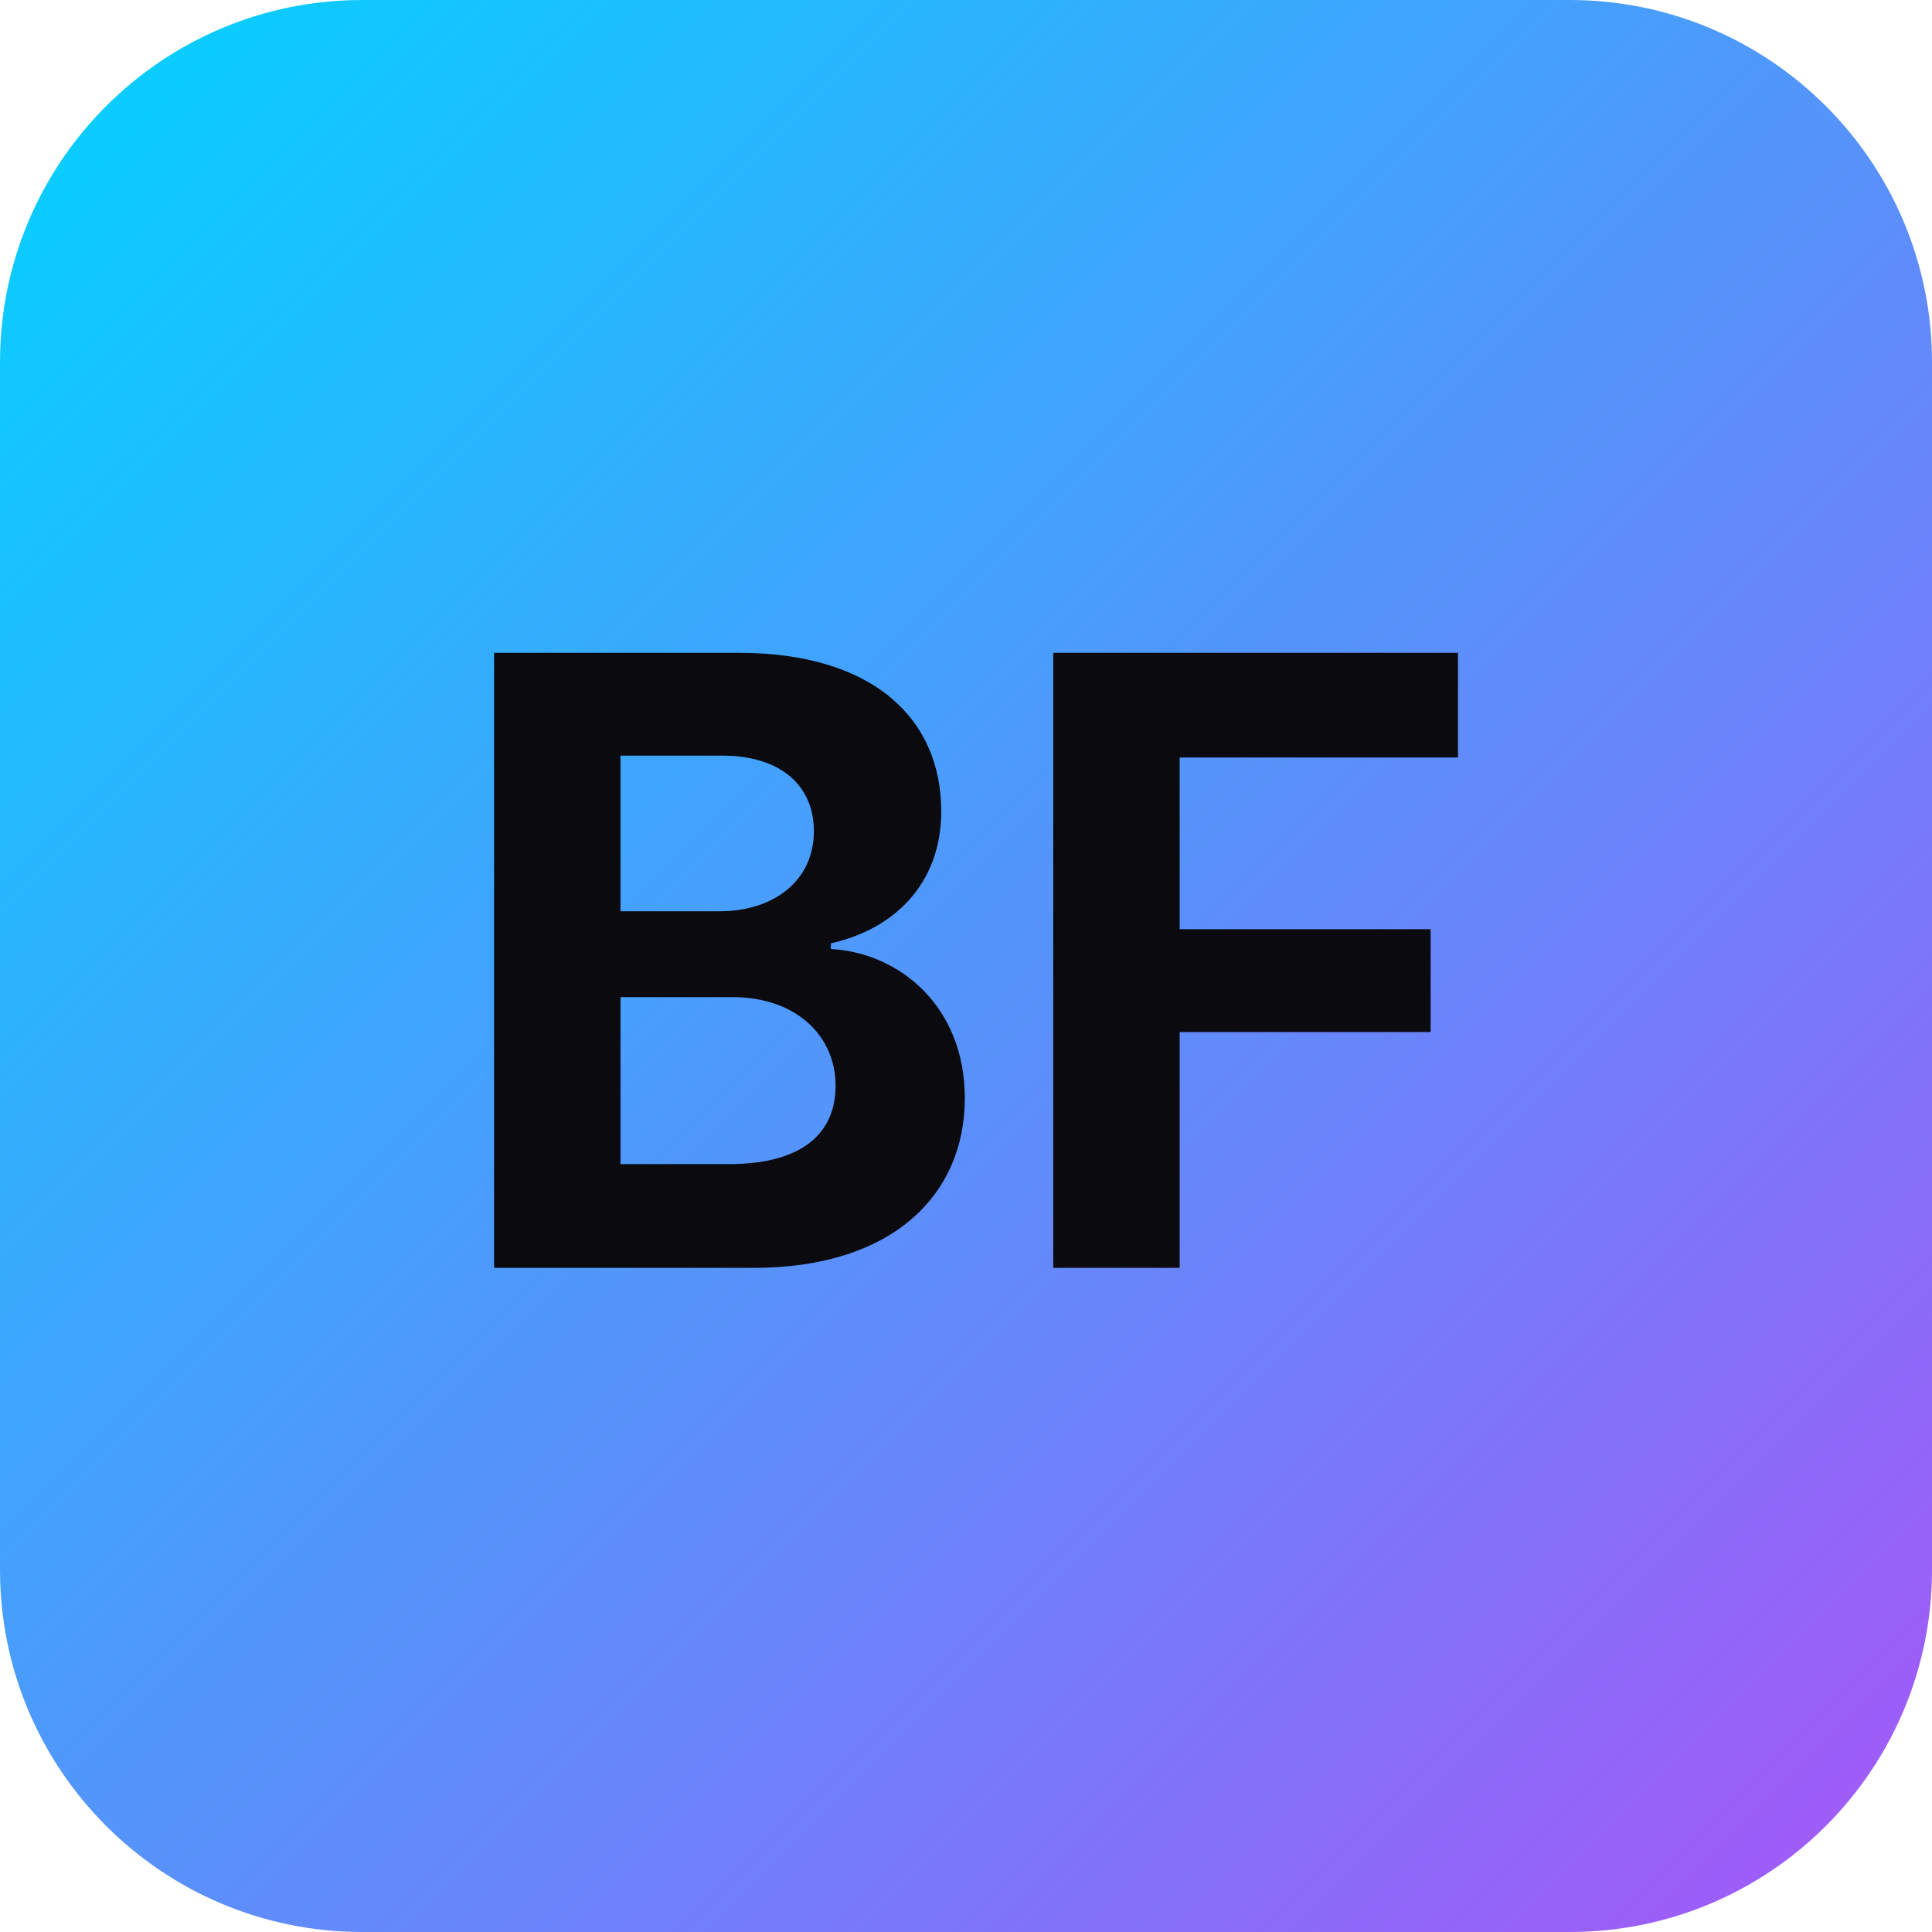
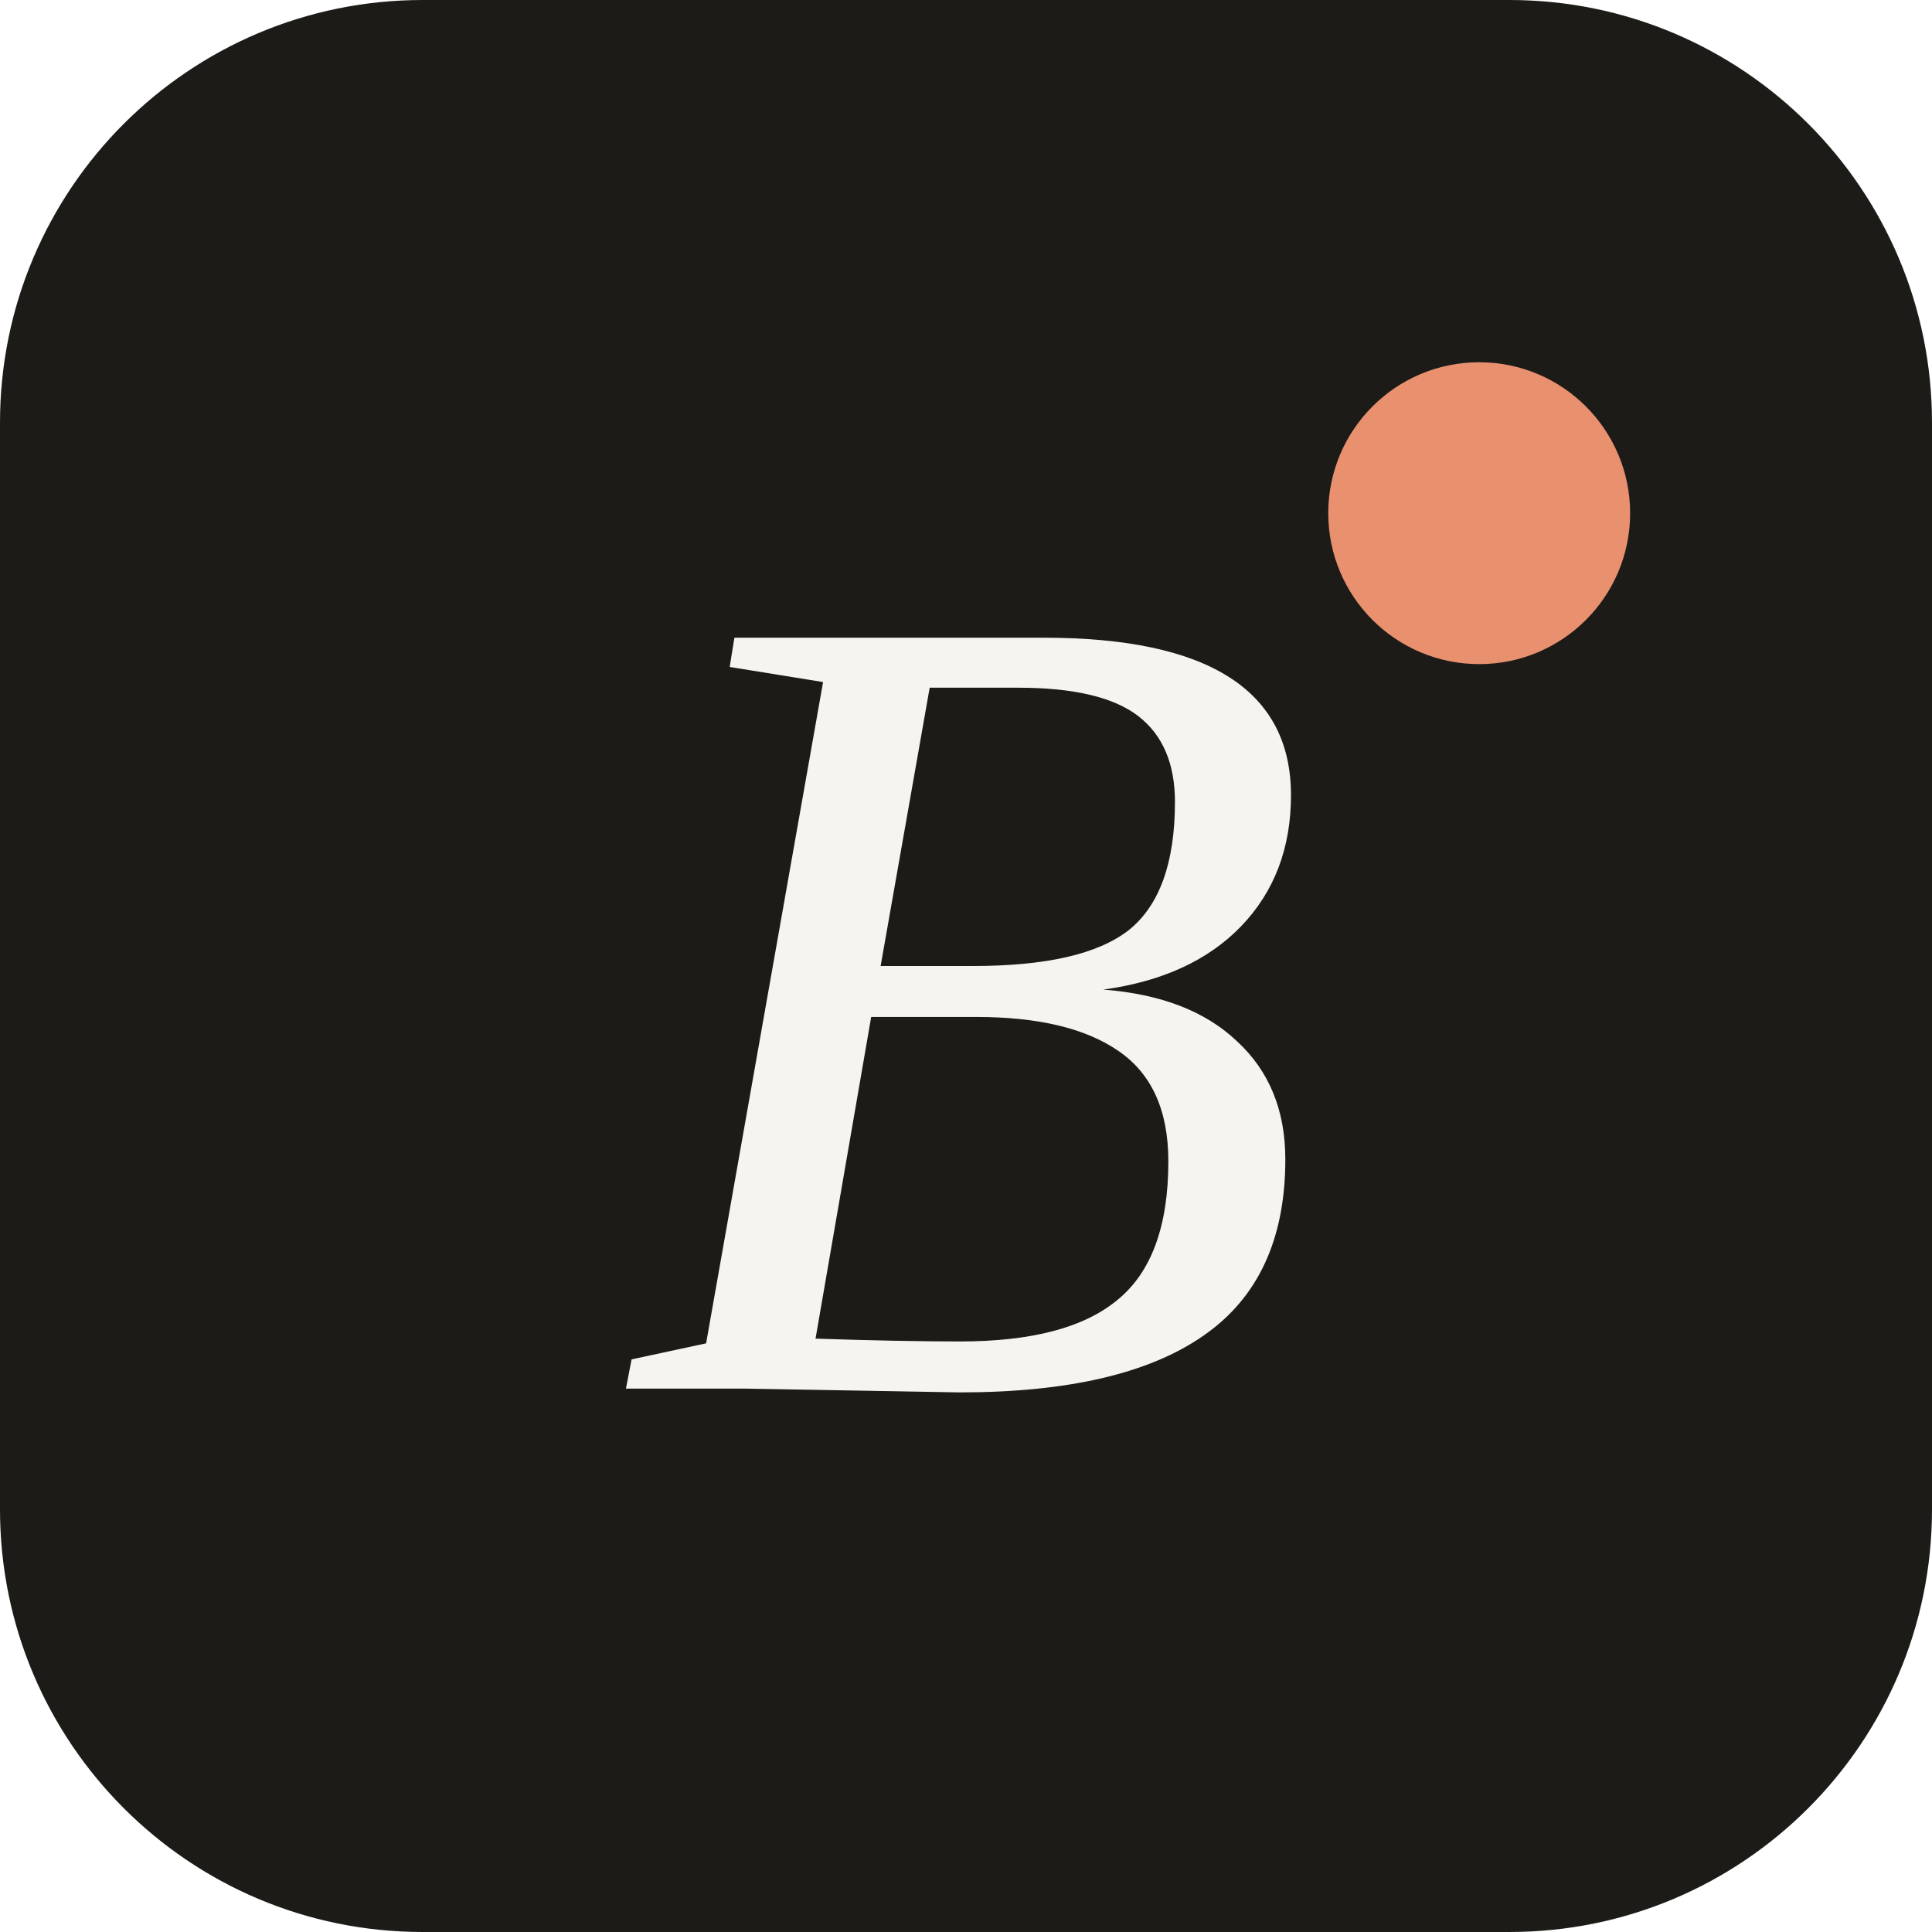
<svg xmlns="http://www.w3.org/2000/svg" width="32" height="32" viewBox="0 0 32 32" fill="none">
-   <defs>
-     <linearGradient id="bg-gradient" x1="0%" y1="0%" x2="100%" y2="100%">
-       <stop offset="0%" style="stop-color:#00d4ff" />
-       <stop offset="100%" style="stop-color:#a855f7" />
-     </linearGradient>
-   </defs>
-   <rect width="32" height="32" rx="6" fill="url(#bg-gradient)" />
-   <text x="16" y="21" text-anchor="middle" font-family="system-ui, -apple-system, sans-serif" font-size="14" font-weight="700" fill="#0a0a0f">BF</text>
+   <rect width="32" height="32" rx="7" fill="#1c1b18" />
+   <text x="16" y="23" text-anchor="middle" font-family="Iowan Old Style, Georgia, 'Times New Roman', serif" font-size="19" font-style="italic" fill="#f6f4ee">B</text>
+   <circle cx="24.5" cy="8.5" r="2.5" fill="#e9916f" />
</svg>
